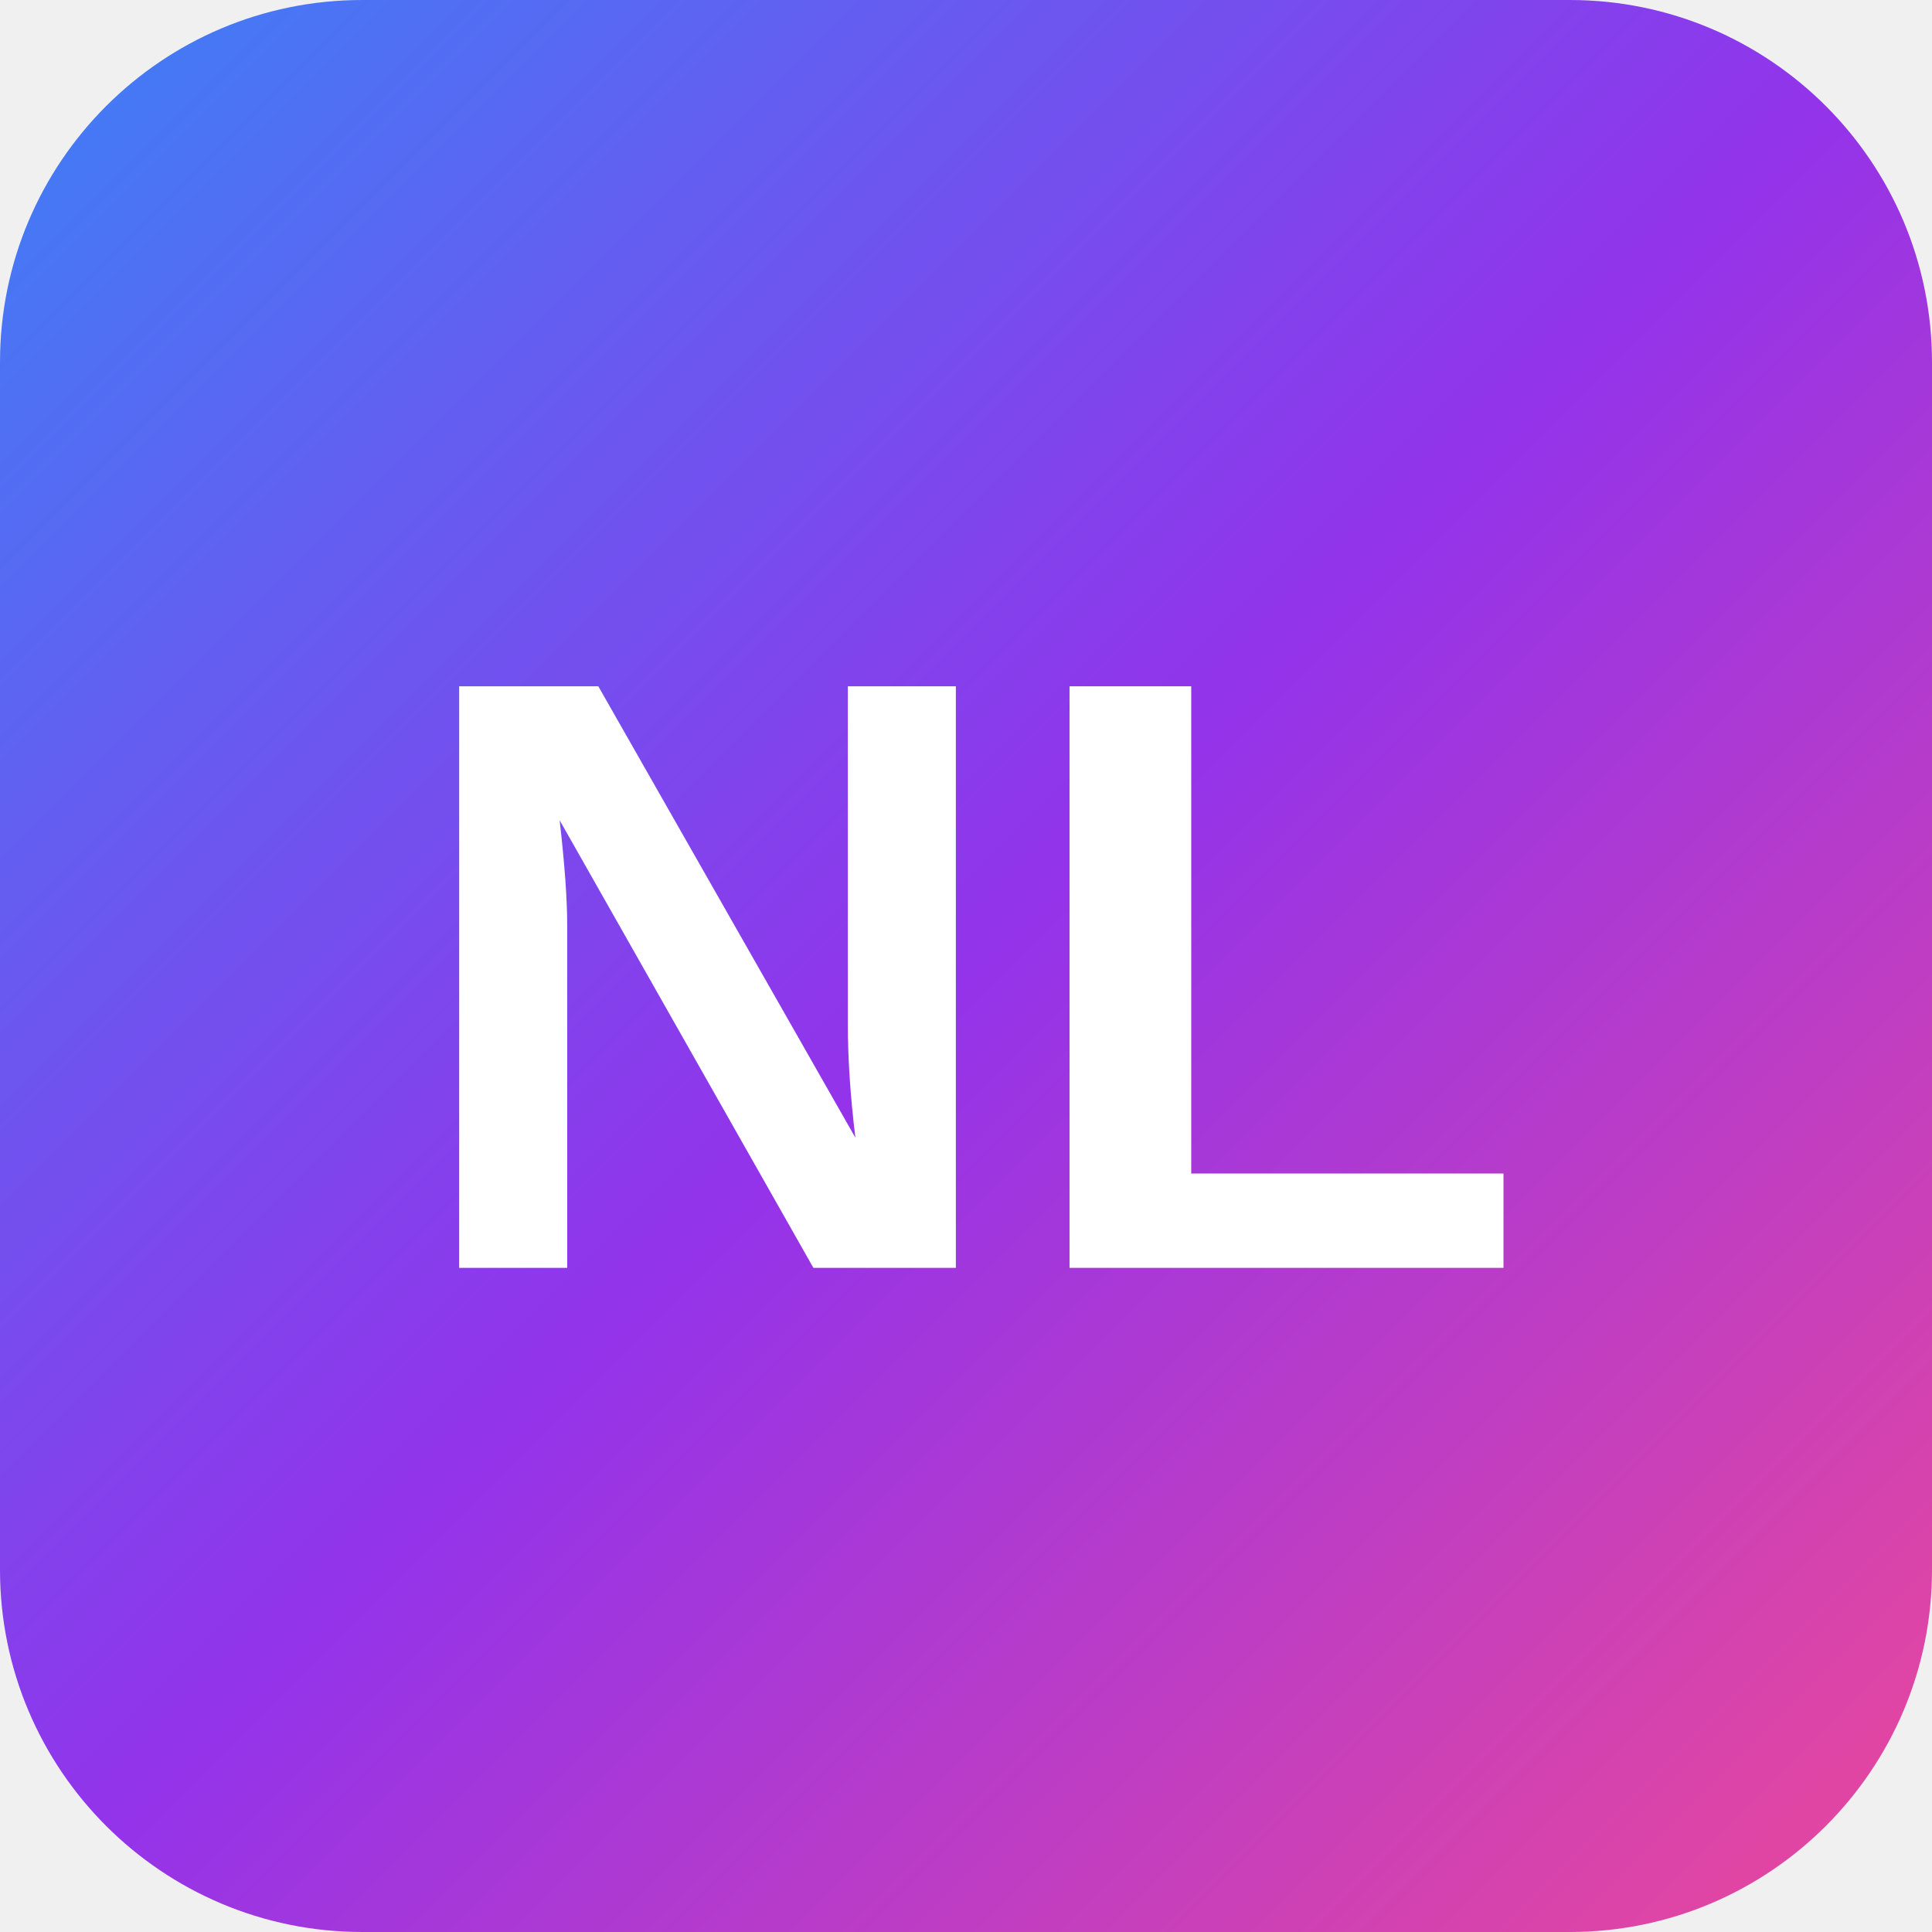
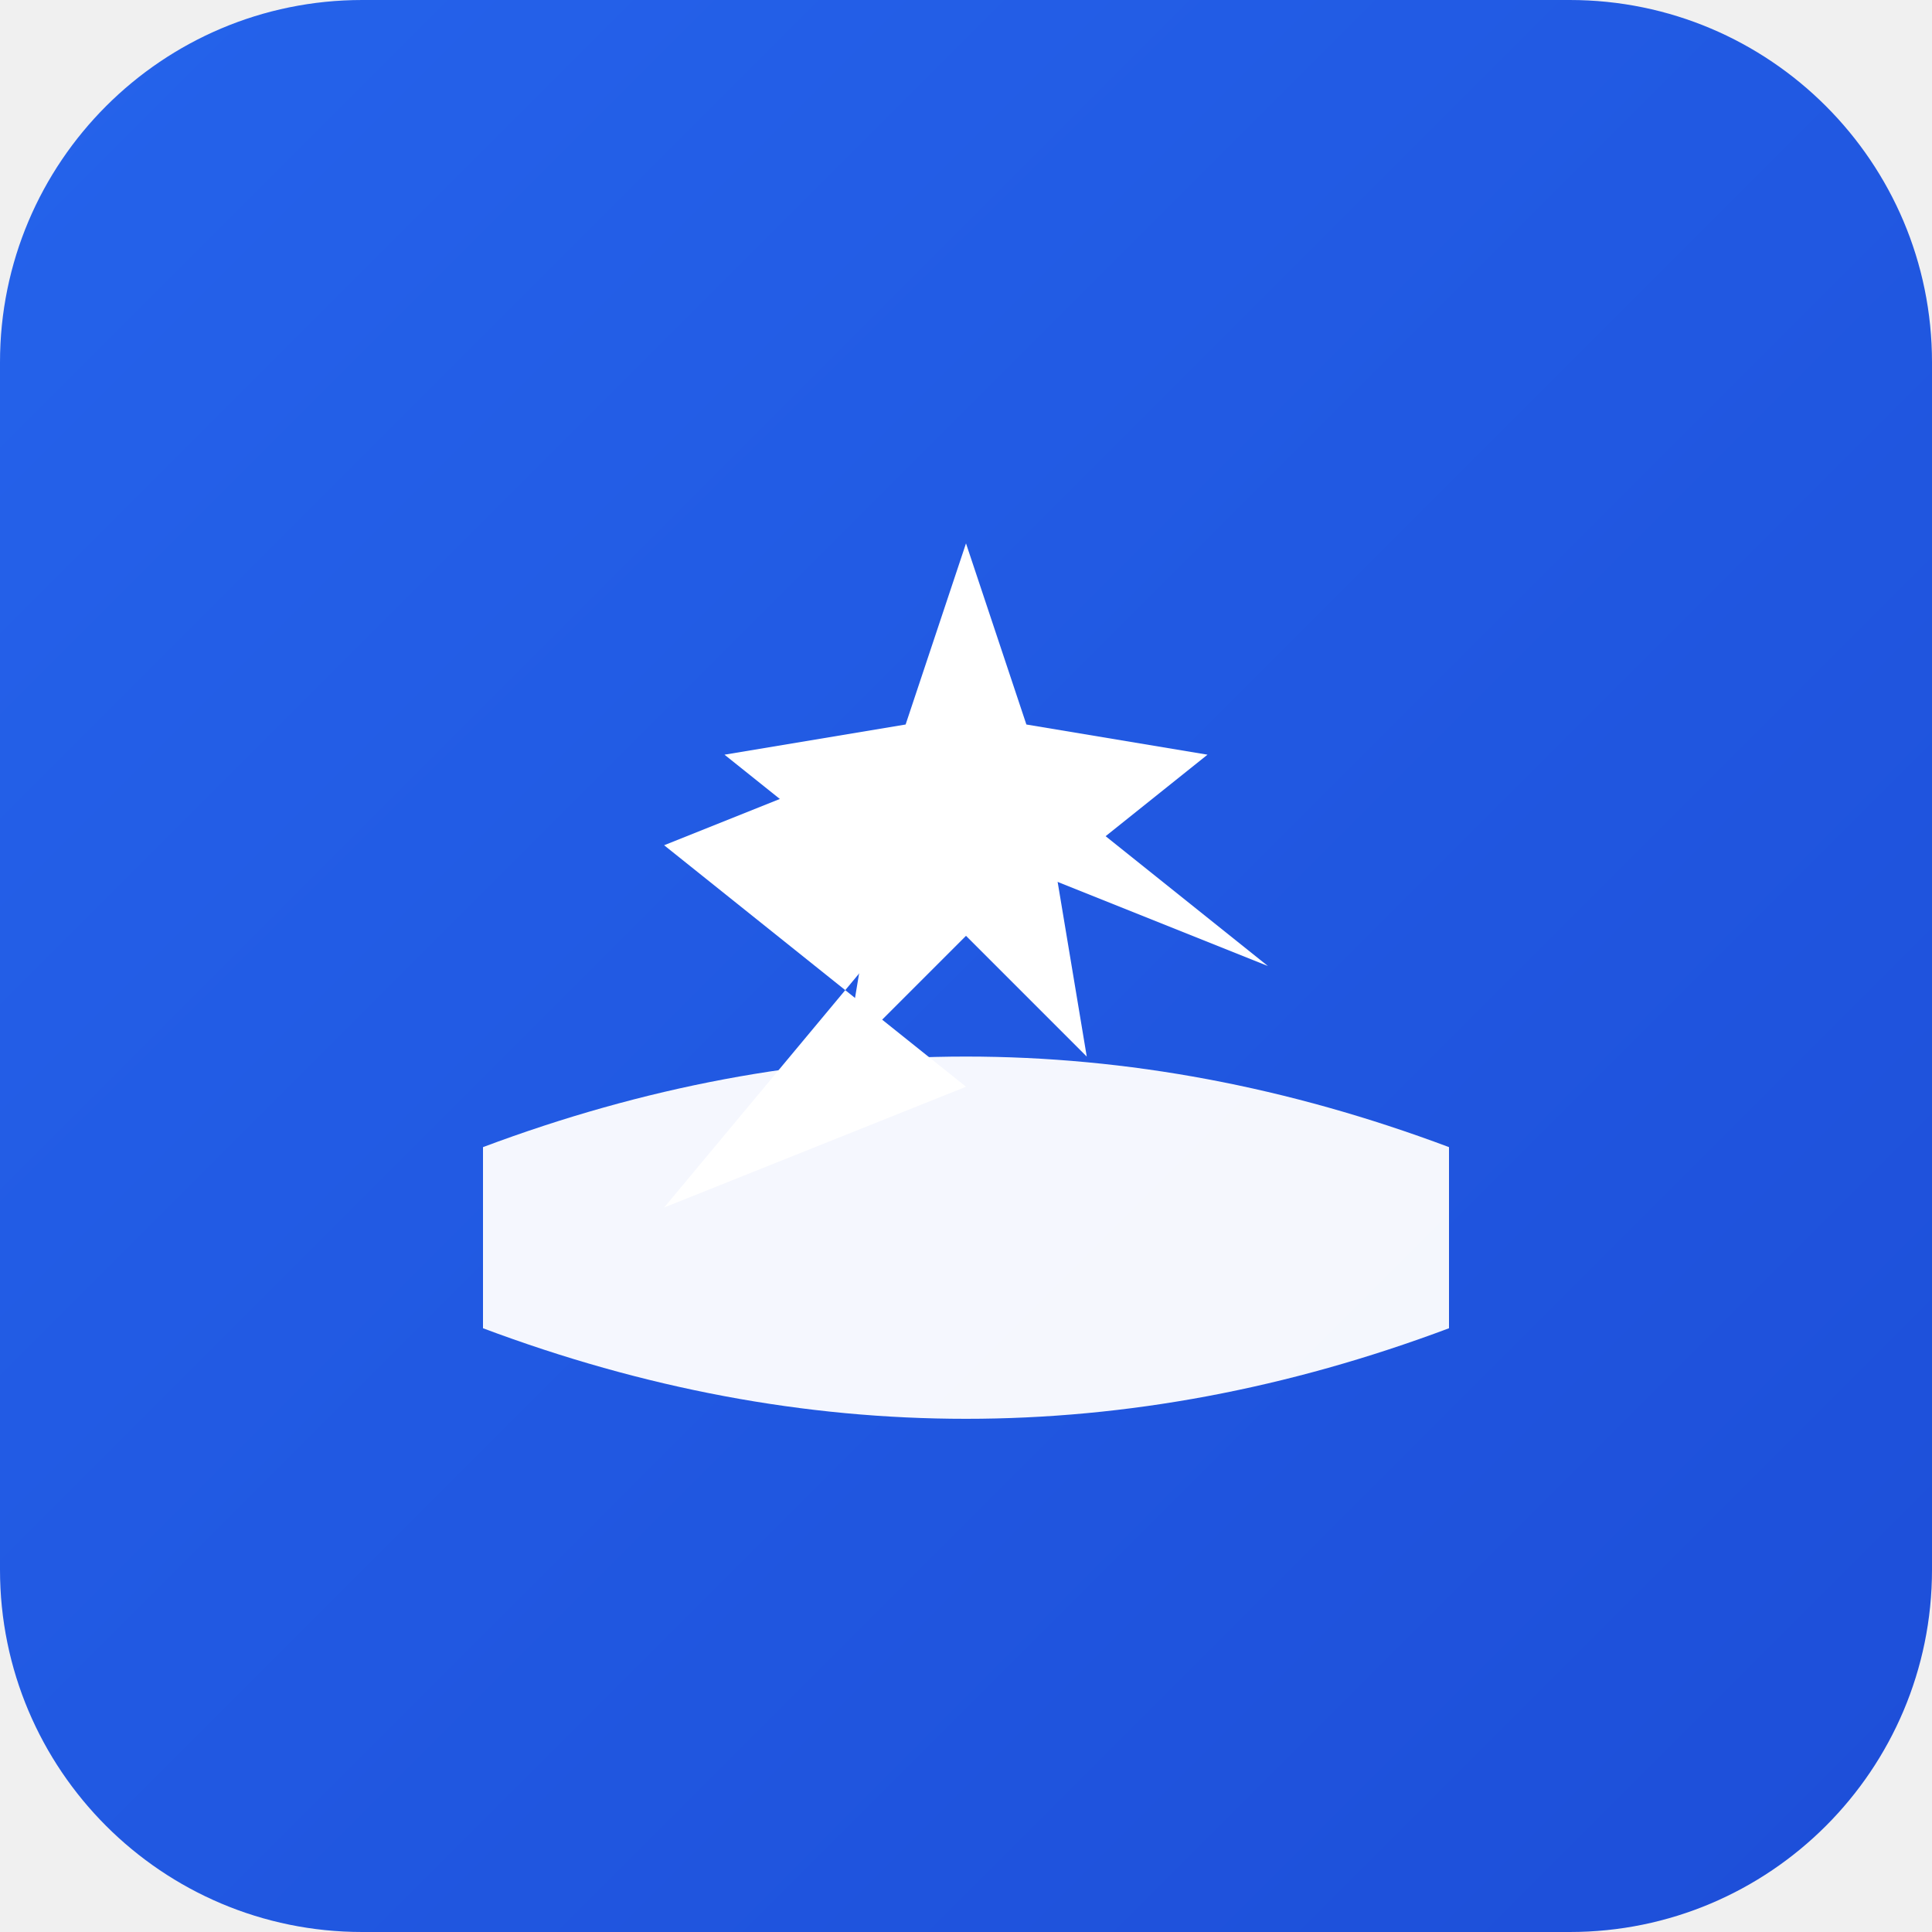
<svg xmlns="http://www.w3.org/2000/svg" width="64" height="64" viewBox="0 0 64 64" fill="none">
  <defs>
-     <linearGradient id="grad" x1="0%" y1="0%" x2="100%" y2="100%">
-       <stop offset="0%" style="stop-color:#3B82F6" />
-       <stop offset="50%" style="stop-color:#9333EA" />
-       <stop offset="100%" style="stop-color:#EC4899" />
+     <linearGradient id="fav-bg" x1="0%" y1="0%" x2="100%" y2="100%">
+       <stop offset="0%" style="stop-color:#2563eb" />
+       <stop offset="100%" style="stop-color:#1d4ed8" />
    </linearGradient>
  </defs>
-   <rect width="64" height="64" rx="12" fill="url(#grad)" />
-   <text x="32" y="42" font-family="Arial, sans-serif" font-size="28" font-weight="bold" fill="white" text-anchor="middle">NL</text>
+   <rect width="64" height="64" rx="12" fill="url(#fav-bg)" />
+   <path d="M16 44 L16 38 Q32 32 48 38 L48 44 Q32 50 16 44Z" fill="white" opacity="0.95" />
+   <path d="M22 40 L32 28 L42 32 L32 24 L22 28 L32 36 Z" fill="white" />
+   <path d="M32 18 L34 24 L40 25 L35 29 L36 35 L32 31 L28 35 L29 29 L24 25 L30 24 Z" fill="white" />
</svg>
